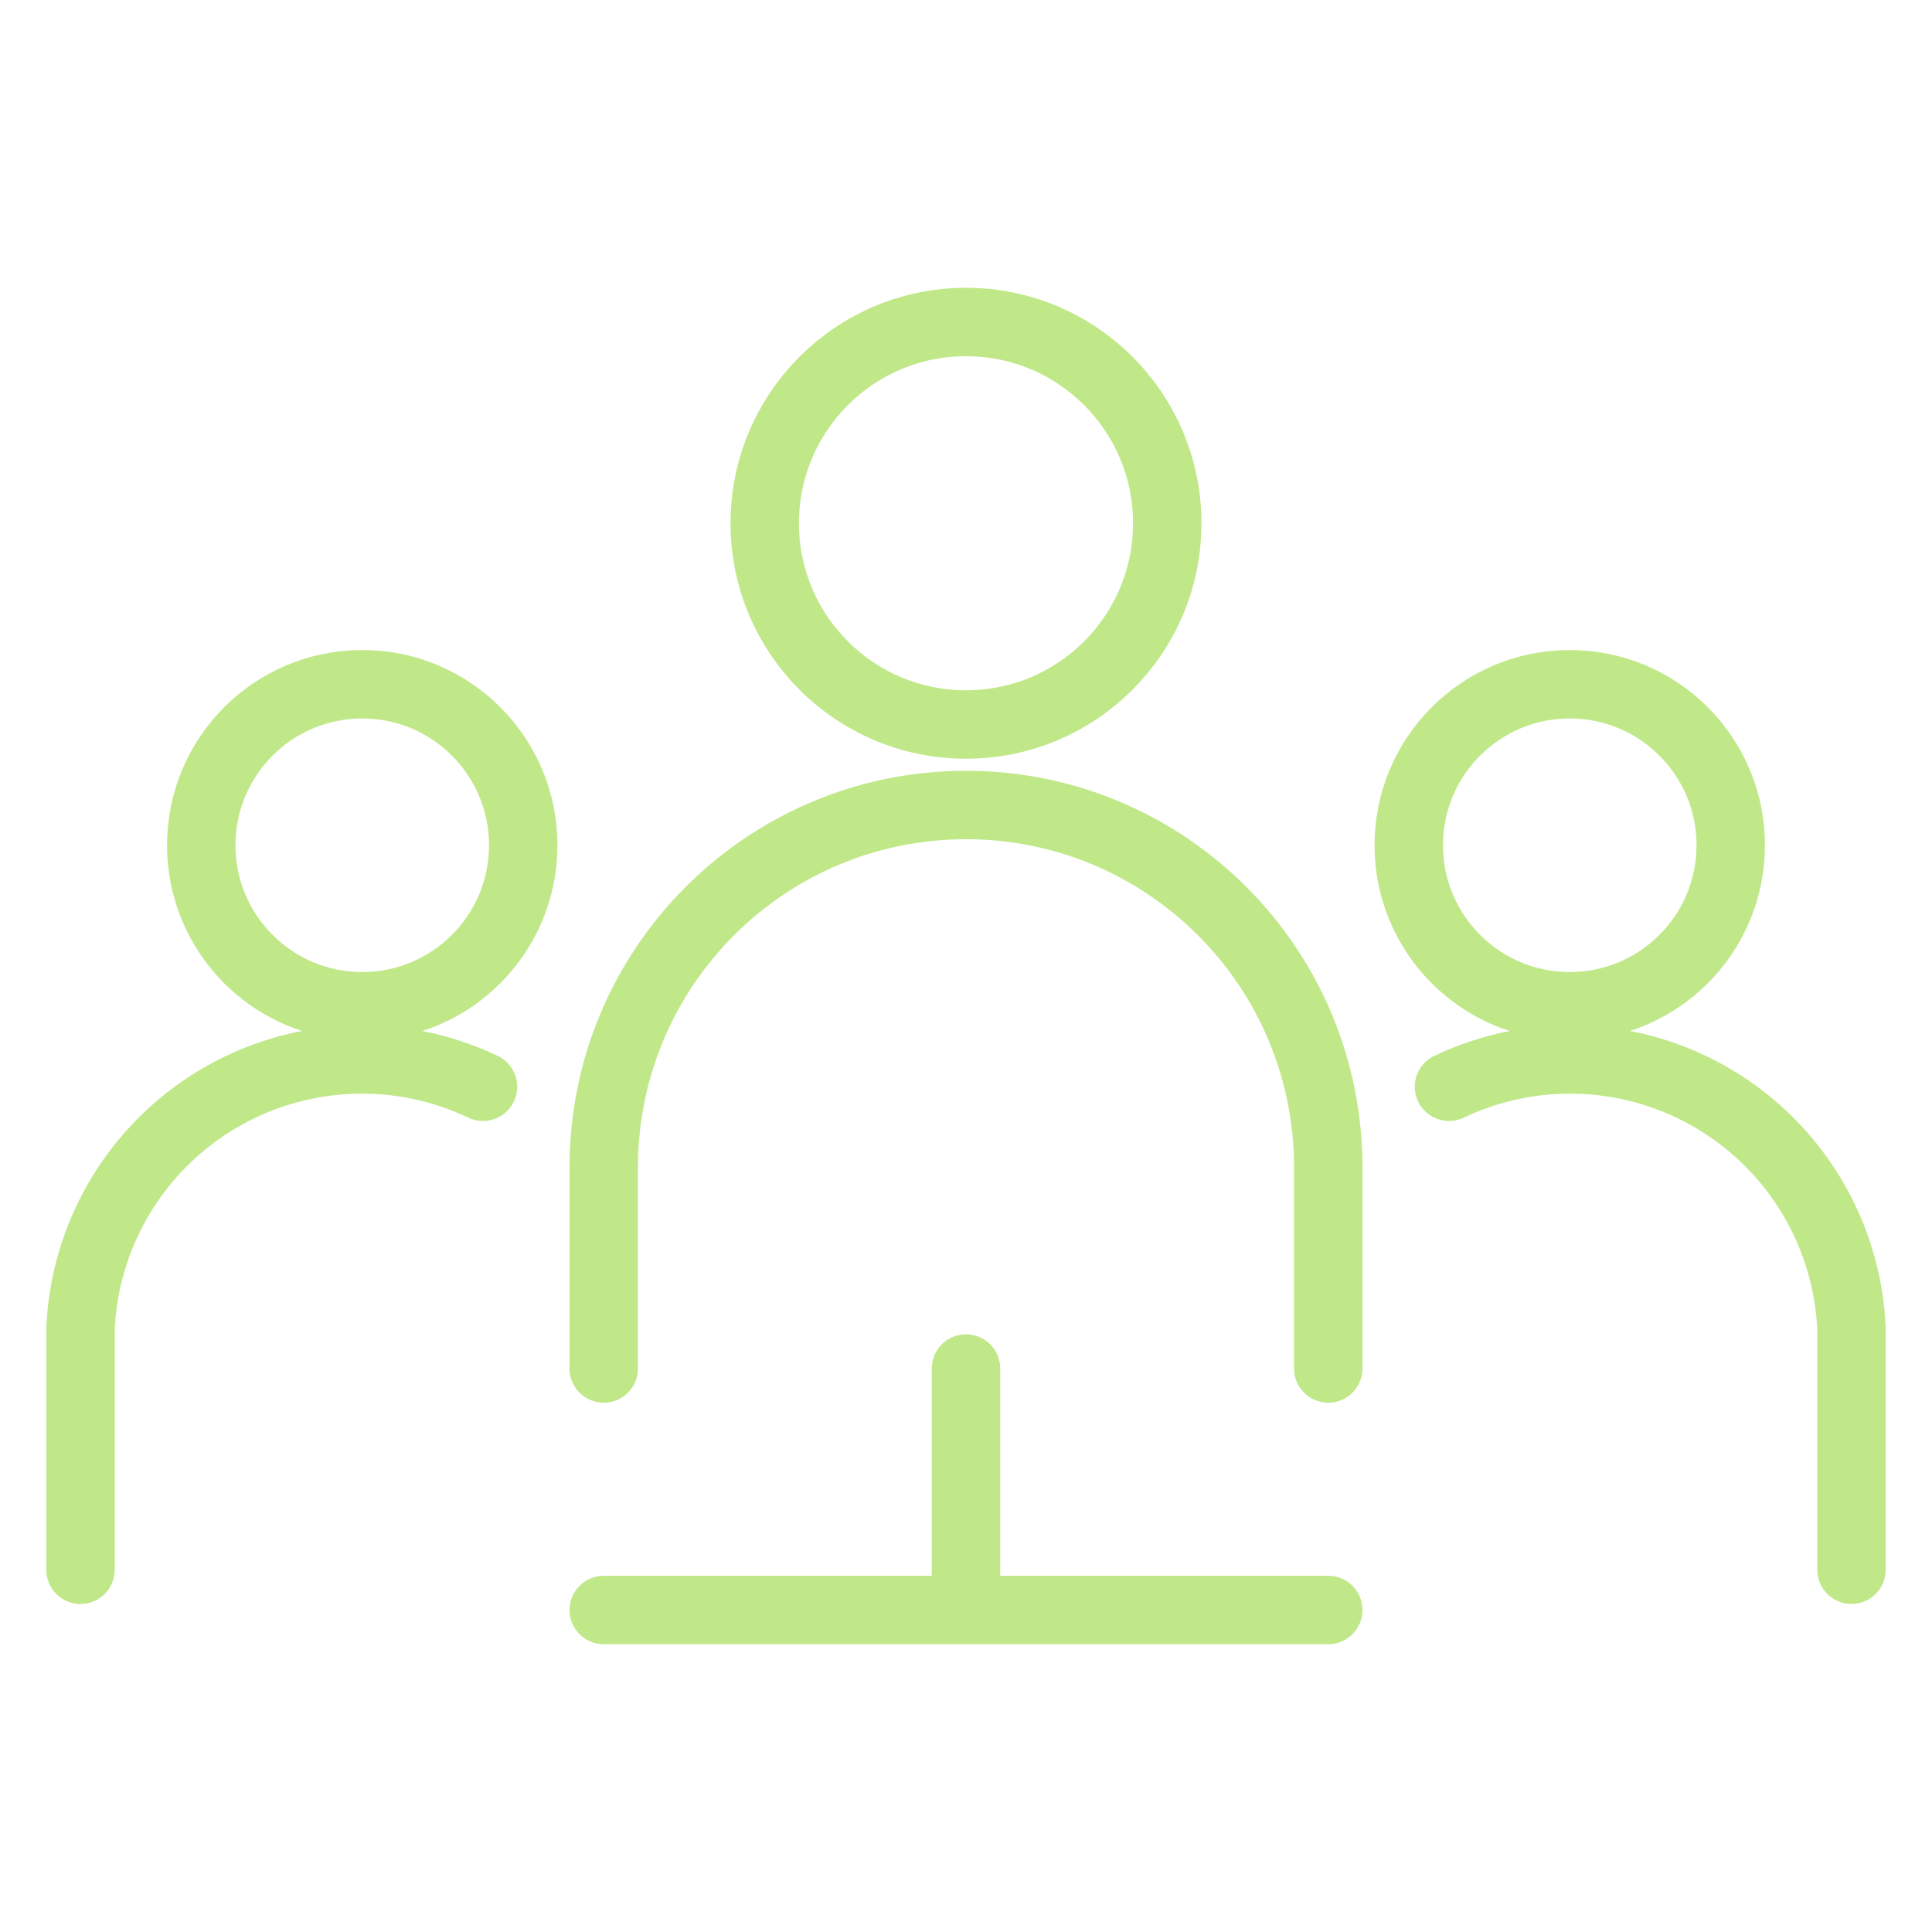
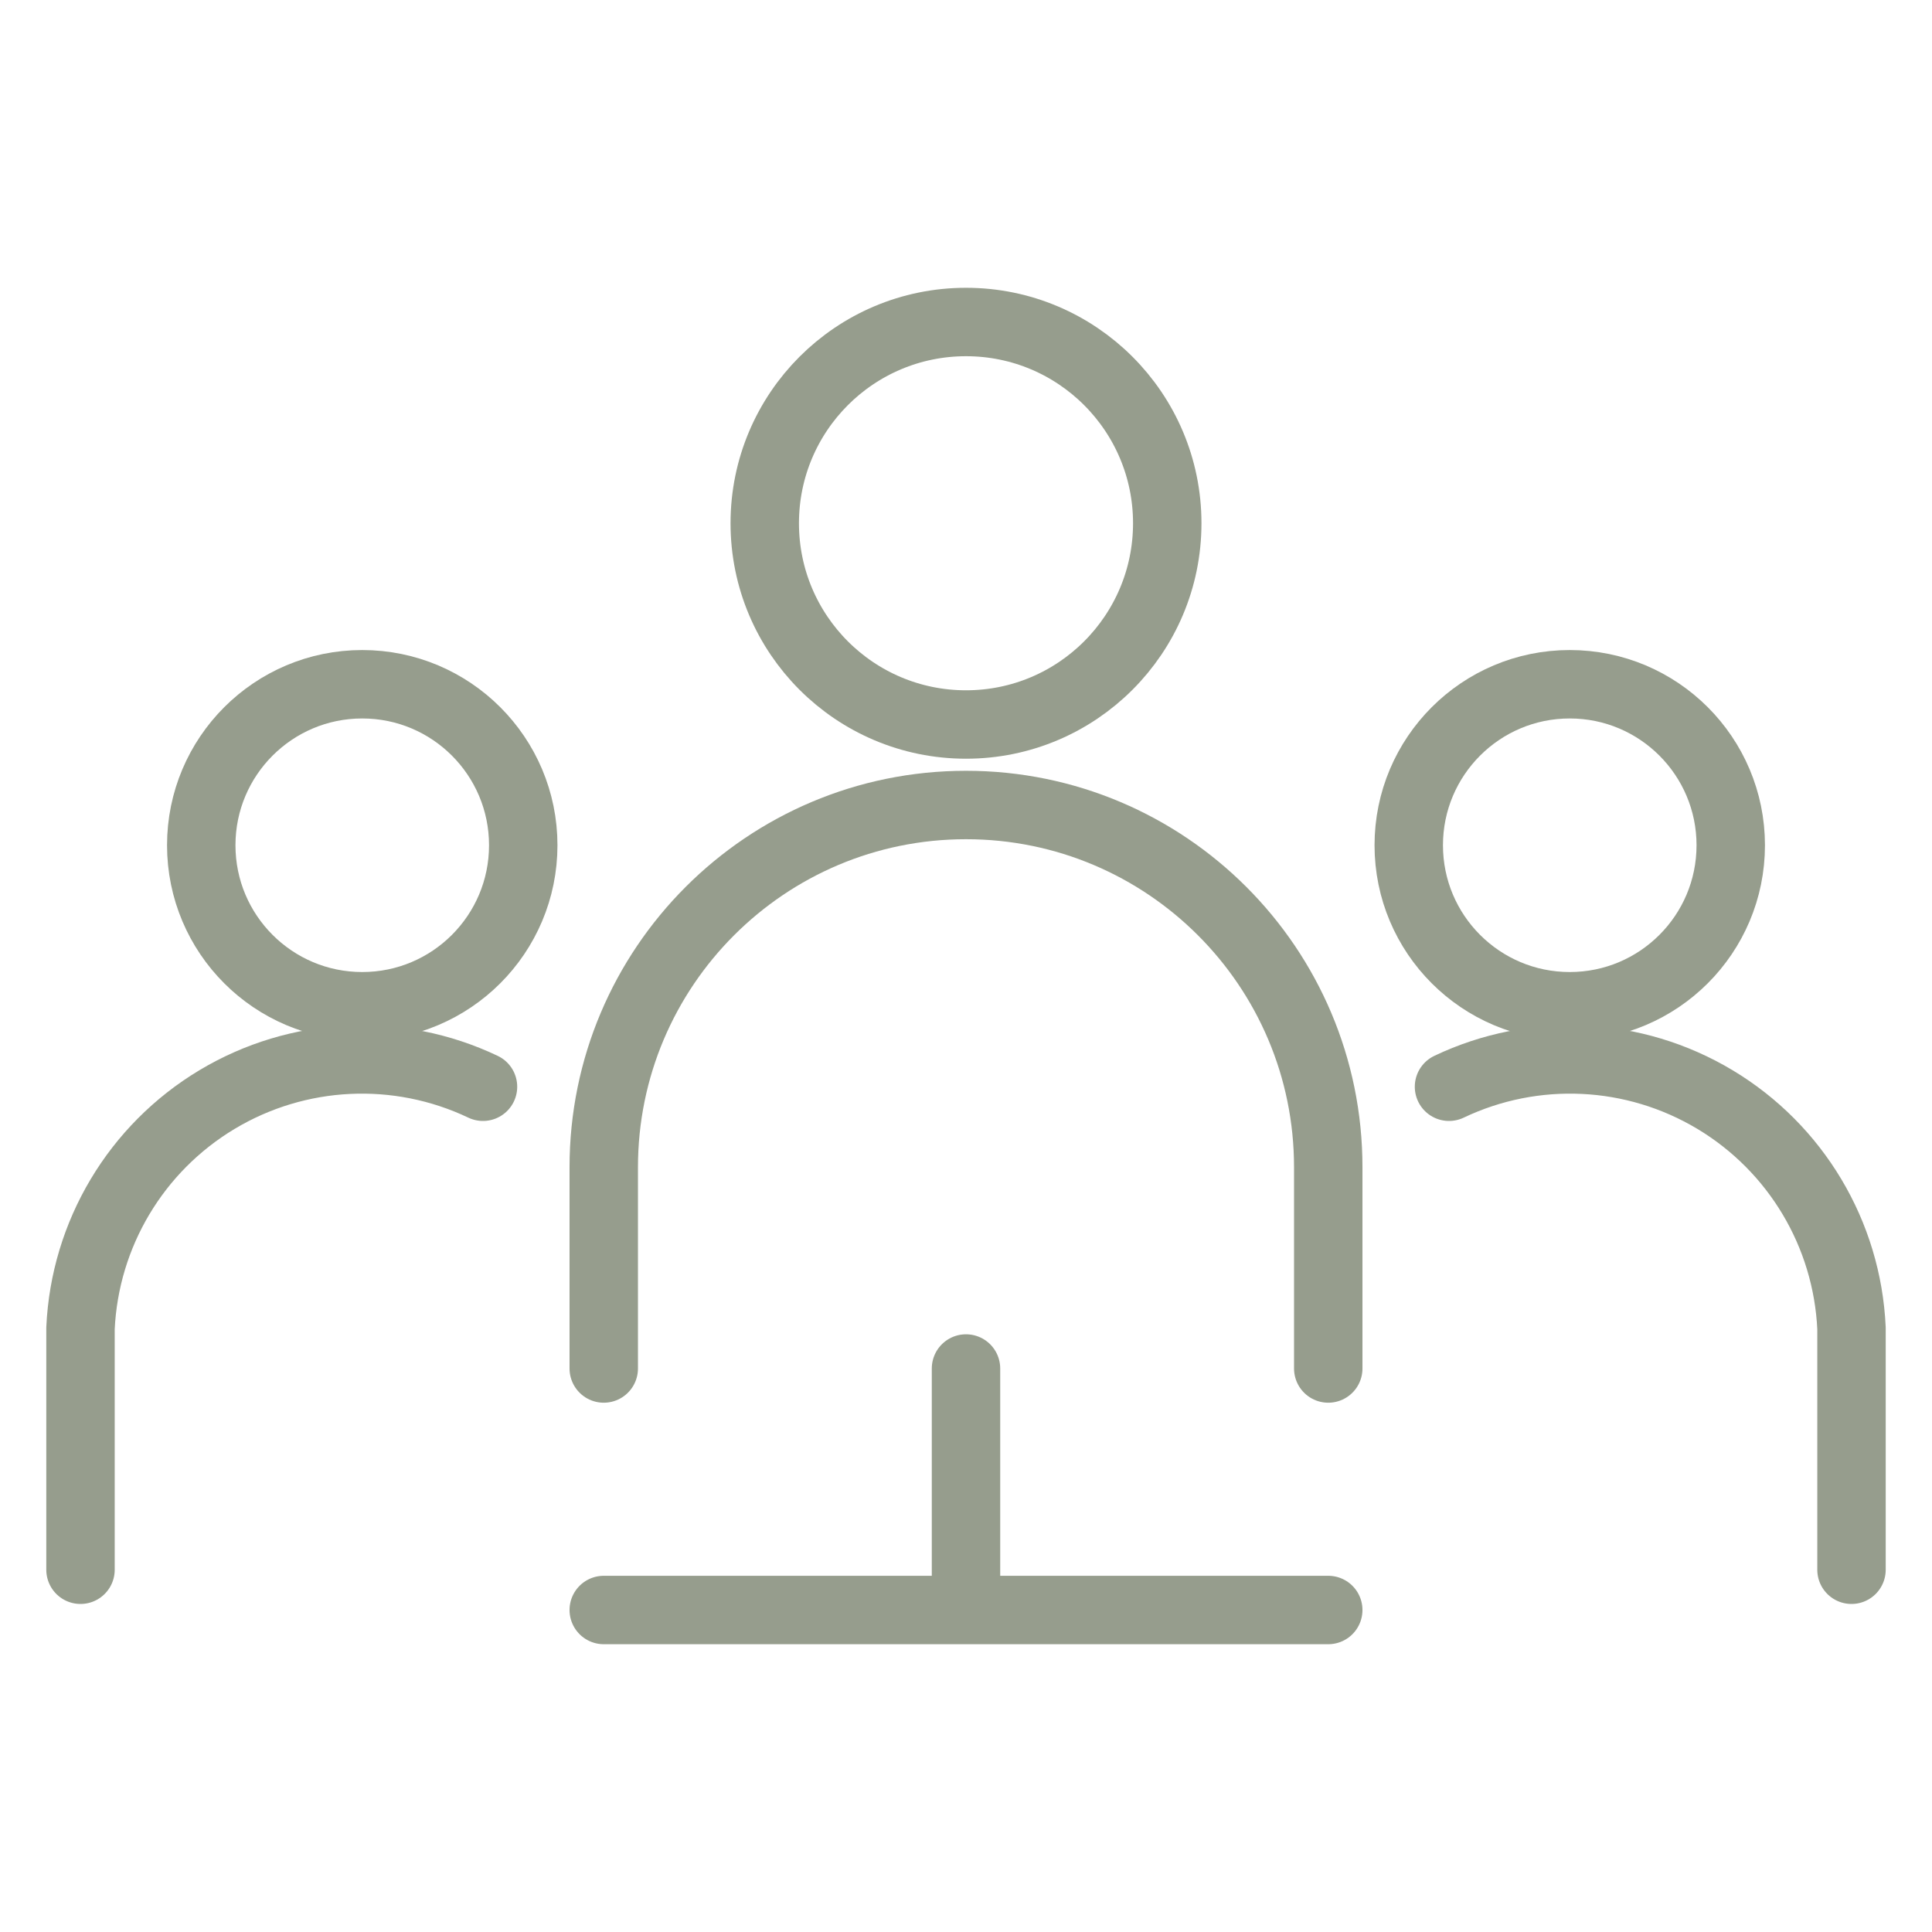
- <svg xmlns="http://www.w3.org/2000/svg" viewBox="0 0 48 48" fill="none" stroke="#c0e889" stroke-width="1.7" stroke-linecap="round" stroke-linejoin="round">
+ <svg xmlns="http://www.w3.org/2000/svg" viewBox="0 0 48 48" fill="none" stroke="#969d8d" stroke-width="1.7" stroke-linecap="round" stroke-linejoin="round">
  <circle cx="24" cy="13" r="5" />
  <circle cx="9" cy="21" r="4" />
  <circle cx="39" cy="21" r="4" />
  <path d="M15 34v-5a9 9 0 0 1 18 0v5M2 39v-6a7 7 0 0 1 10-6m24 0a7 7 0 0 1 10 6v6M15 40h18M24 34v6" />
</svg>
